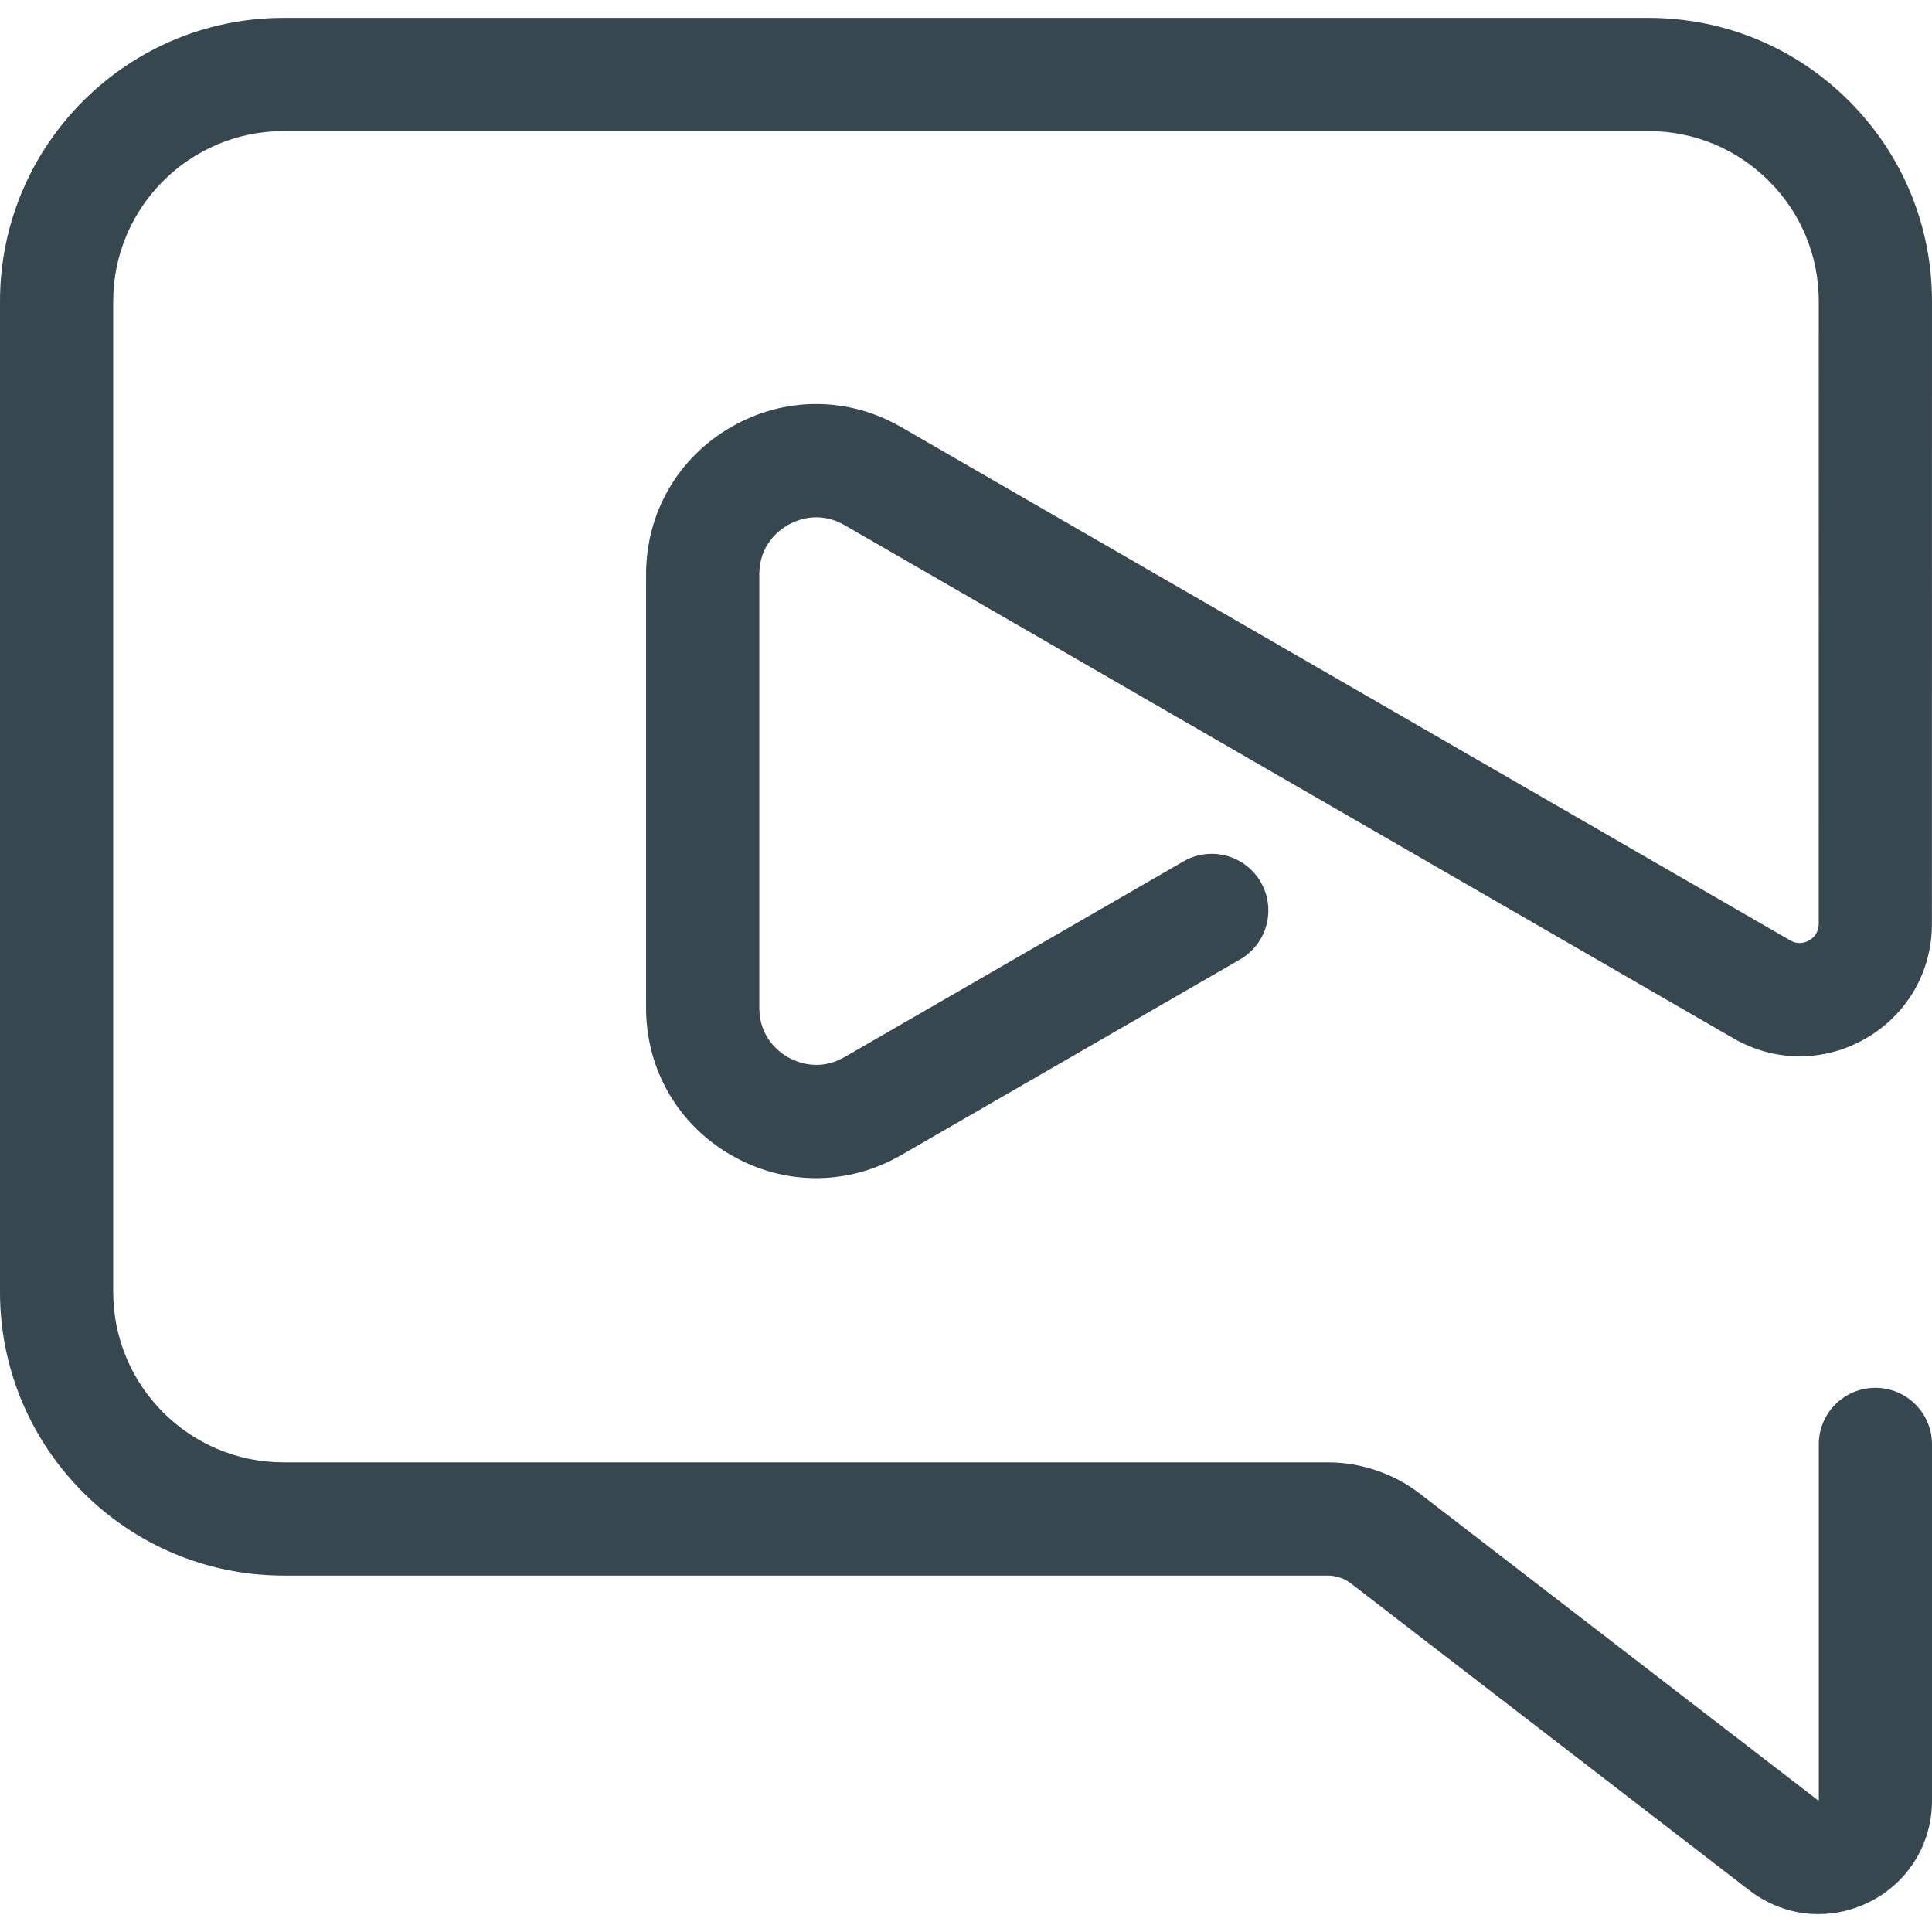
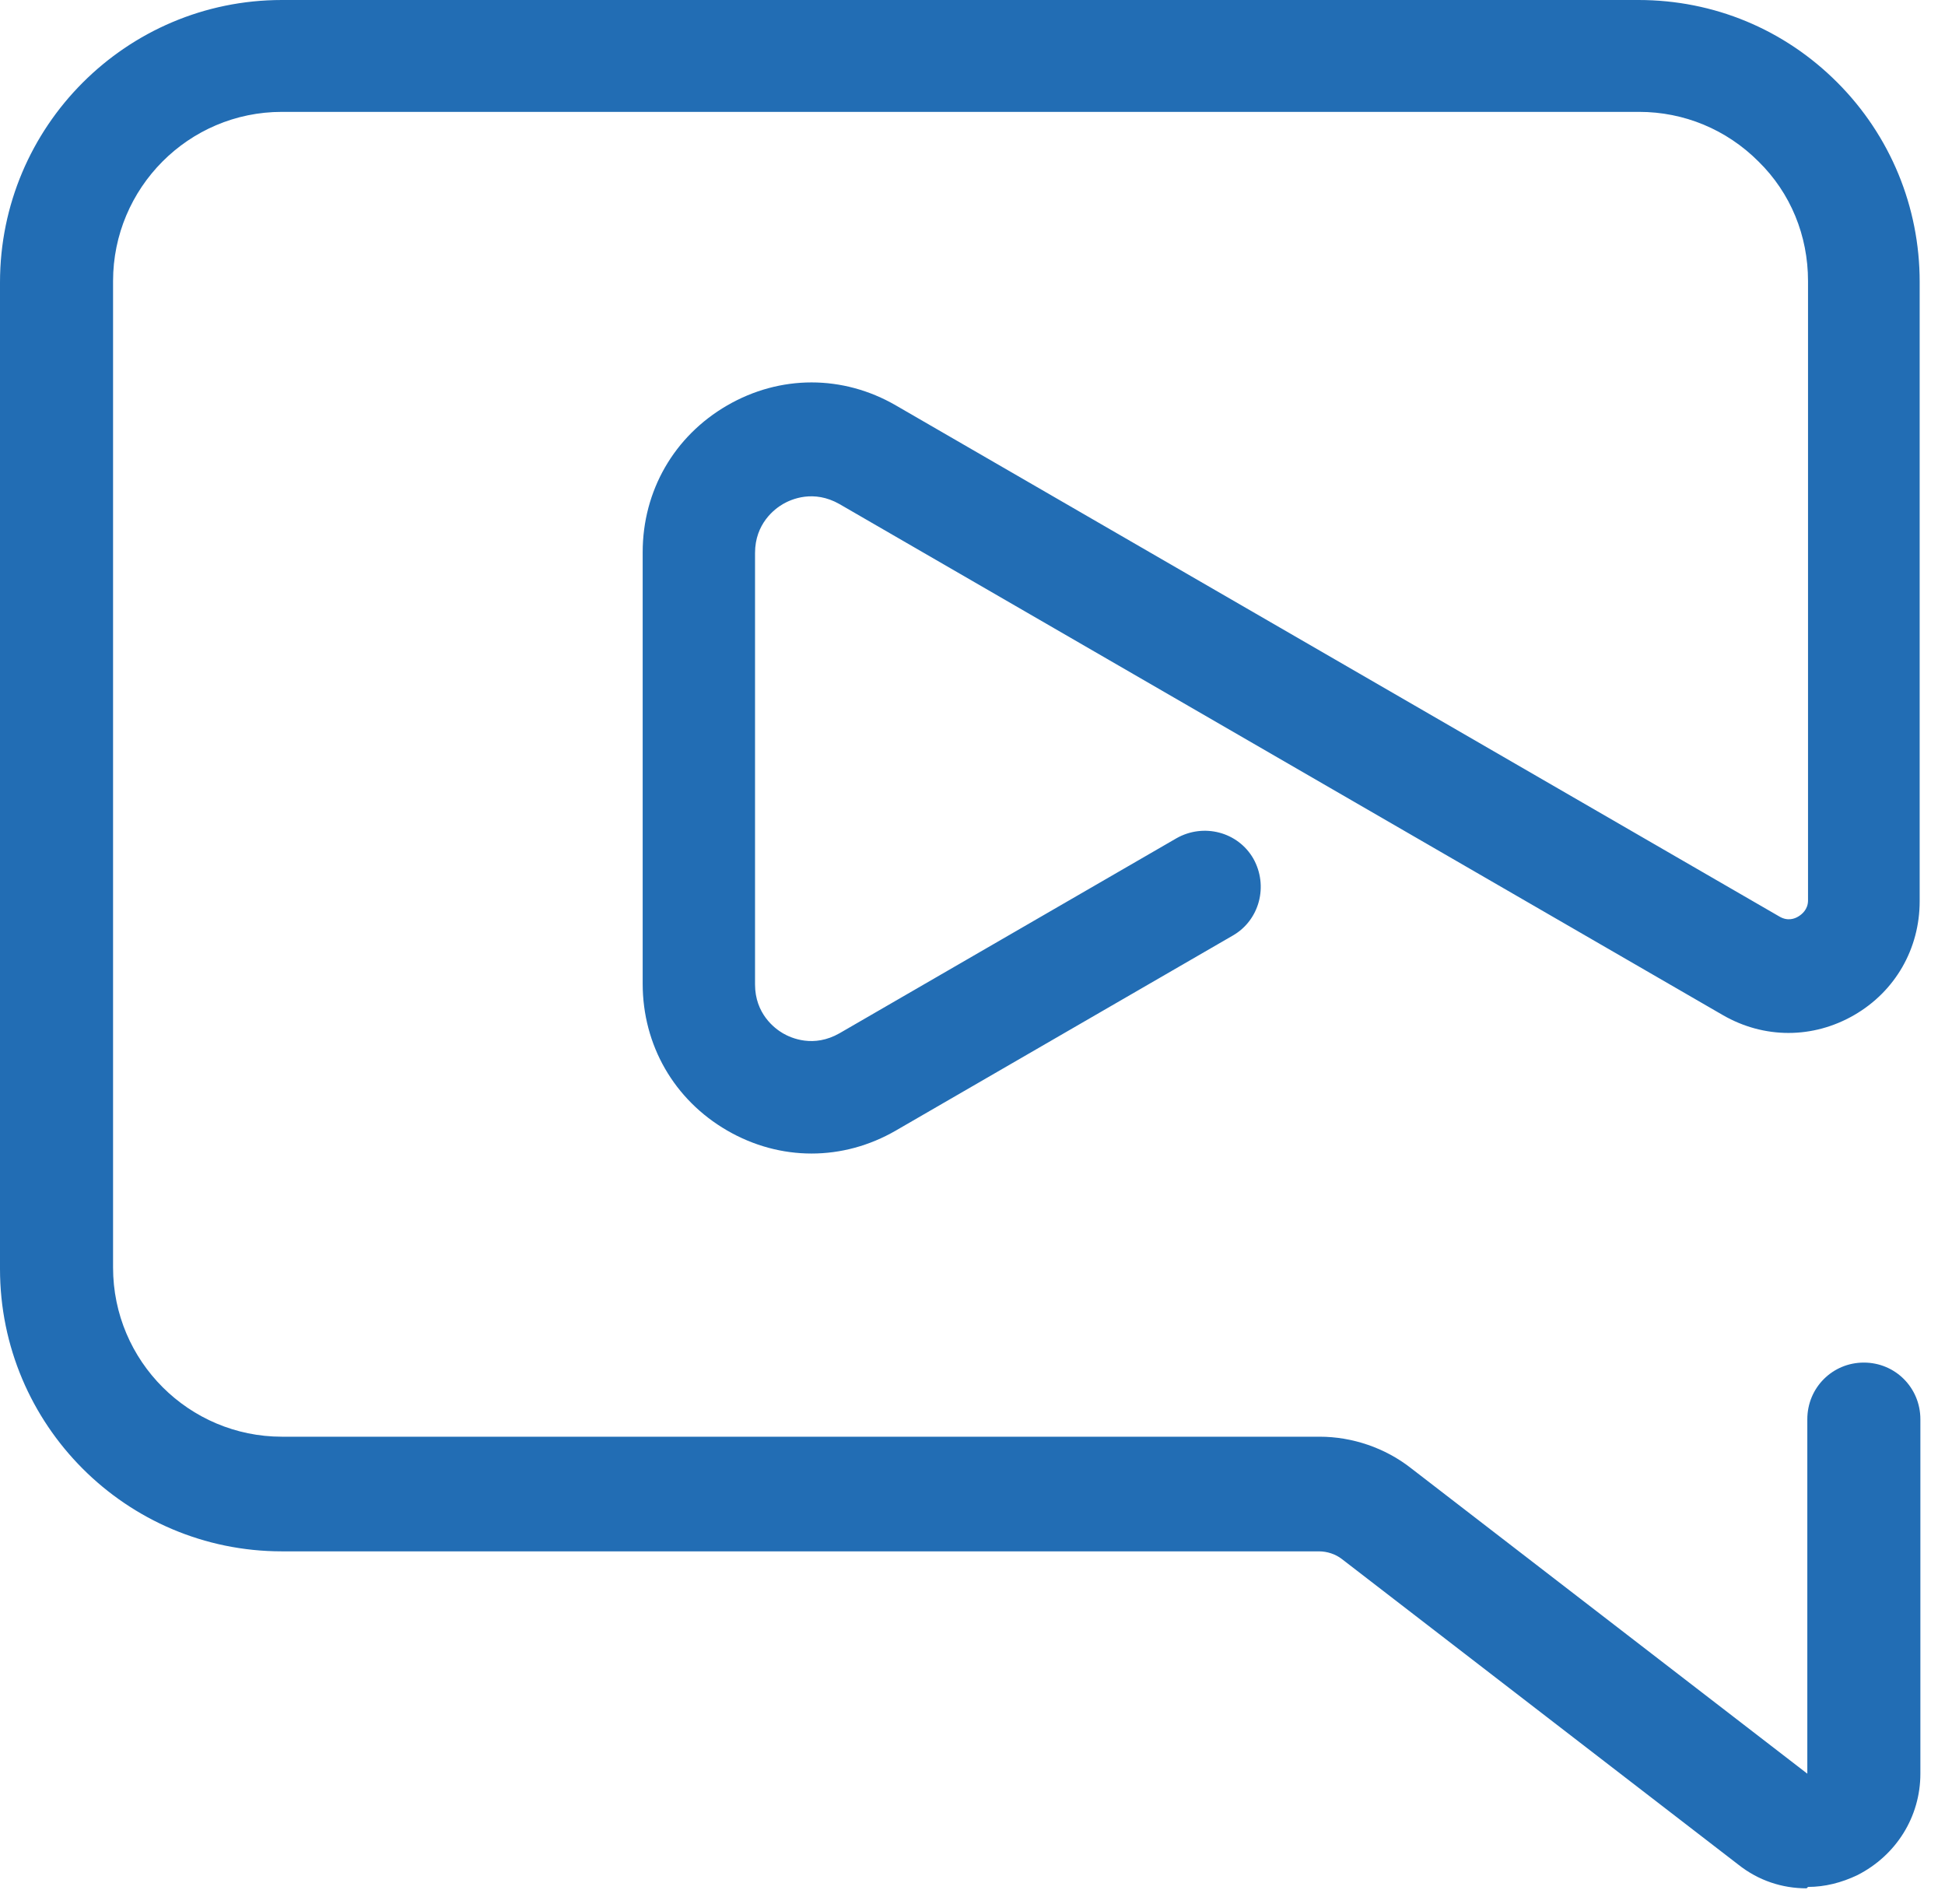
- <svg xmlns="http://www.w3.org/2000/svg" id="Layer_1" data-name="Layer 1" viewBox="0 0 1024 1024" fill="#37474f">
-   <defs>
-     
-   </defs>
-   <path class="cls-1" d="M963.86,1014.53c-12.96,0-25.8-4.25-36.57-12.54l-211.25-162.73c-3.5-2.69-7.85-4.18-12.27-4.18H150.25C67.4,835.07,0,767.67,0,684.82V159.73C0,76.88,67.4,9.48,150.25,9.48h723.49c40.14,0,77.87,15.63,106.25,44.01,28.38,28.38,44.01,66.12,44,106.25l-.03,329.95c0,25.33-13.1,48.02-35.04,60.69-21.94,12.67-48.14,12.67-70.08,0l-471.22-272.06c-13.59-7.85-25.6-2.62-30.12,0-4.53,2.61-15.06,10.39-15.06,26.09v229.77c0,15.7,10.53,23.47,15.06,26.09,4.53,2.61,16.53,7.85,30.13,0l179.62-103.7c14.35-8.29,32.7-3.37,40.98,10.98,8.28,14.35,3.37,32.7-10.98,40.98l-179.62,103.7c-28.22,16.29-61.91,16.29-90.13,0-28.22-16.29-45.06-45.47-45.06-78.05v-229.77c0-32.58,16.85-61.76,45.06-78.05,28.22-16.29,61.91-16.29,90.12,0l471.22,272.06c4.39,2.53,8.2,1.09,10.08,0,1.88-1.09,5.04-3.67,5.04-8.73l.03-329.95c0-24.11-9.38-46.77-26.43-63.82-17.05-17.05-39.71-26.44-63.82-26.44H150.25c-49.76,0-90.25,40.49-90.25,90.25v525.09c0,49.76,40.49,90.25,90.25,90.25h553.52c17.59,0,34.95,5.91,48.88,16.65l211.25,162.73s.02.02.03.02c.02-.01.05-.02.07-.03,0-.01,0-.03,0-.04v-188.83c0-16.57,13.43-30,30-30s30,13.43,30,30v188.83c0,23.06-12.85,43.71-33.55,53.89-8.49,4.18-17.57,6.23-26.59,6.23ZM964.09,954.58h0,0Z" />
+ <svg xmlns="http://www.w3.org/2000/svg" width="47" height="46" viewBox="0 0 47 46" fill="none">
+   <path d="M43.656 45.625C43.066 45.625 42.493 45.439 42.004 45.051L32.426 37.669C32.274 37.551 32.072 37.483 31.87 37.483H6.812C3.052 37.483 0 34.426 0 30.659V6.824C0 3.057 3.052 0 6.812 0H39.593C41.414 0 43.117 0.709 44.398 1.993C45.68 3.277 46.388 5 46.388 6.807V21.774C46.388 22.922 45.798 23.953 44.803 24.527C43.808 25.101 42.628 25.101 41.633 24.527L20.285 12.179C19.661 11.824 19.122 12.061 18.919 12.179C18.717 12.297 18.245 12.652 18.245 13.361V23.784C18.245 24.493 18.717 24.848 18.919 24.966C19.122 25.084 19.661 25.321 20.285 24.966L28.43 20.253C29.087 19.882 29.914 20.101 30.285 20.743C30.656 21.402 30.436 22.23 29.796 22.601L21.651 27.314C20.37 28.057 18.852 28.057 17.57 27.314C16.289 26.571 15.53 25.253 15.53 23.767V13.345C15.53 11.858 16.289 10.54 17.57 9.797C18.852 9.054 20.37 9.054 21.651 9.797L42.999 22.145C43.201 22.264 43.37 22.196 43.454 22.145C43.538 22.095 43.69 21.976 43.69 21.757V6.791C43.69 5.693 43.269 4.662 42.493 3.902C41.717 3.125 40.689 2.703 39.609 2.703H6.812C4.553 2.703 2.732 4.544 2.732 6.791V30.625C2.732 32.889 4.57 34.713 6.812 34.713H31.887C32.679 34.713 33.472 34.983 34.096 35.473L43.673 42.855V34.291C43.673 33.53 44.28 32.922 45.039 32.922C45.798 32.922 46.405 33.53 46.405 34.291V42.855C46.405 43.902 45.815 44.831 44.887 45.304C44.499 45.49 44.095 45.591 43.69 45.591L43.656 45.625Z" fill="#226DB4" />
</svg>
